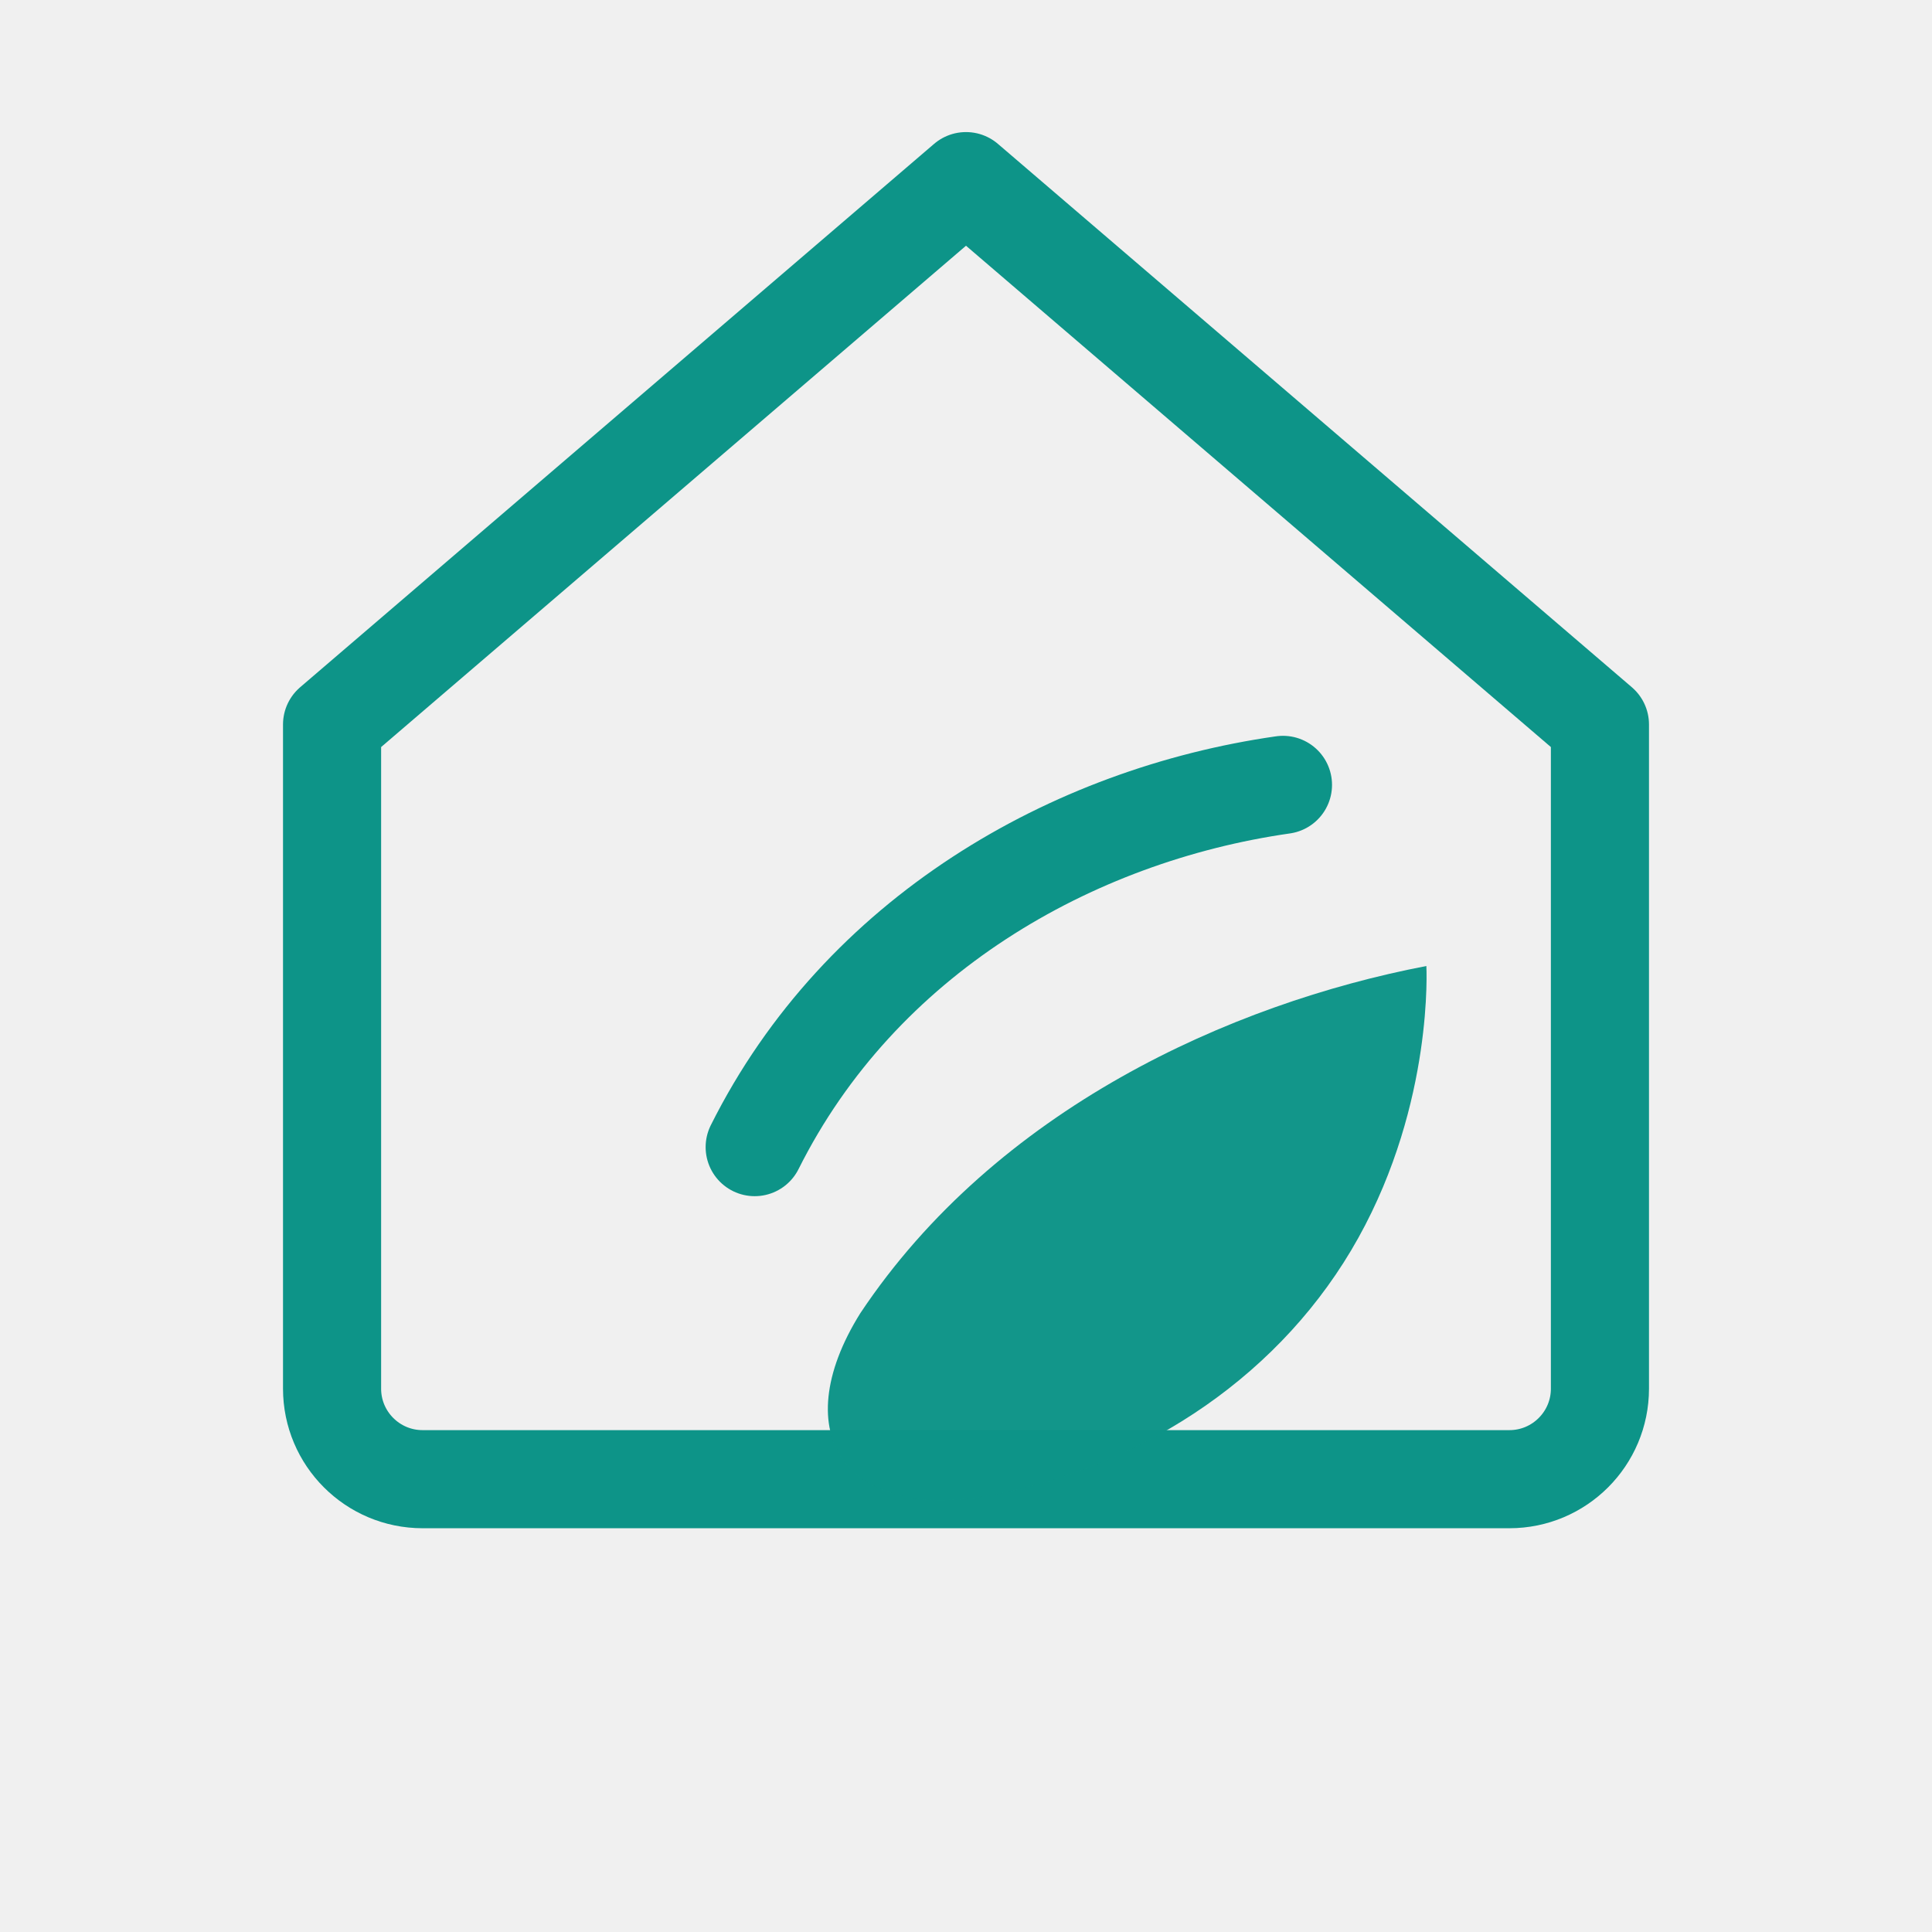
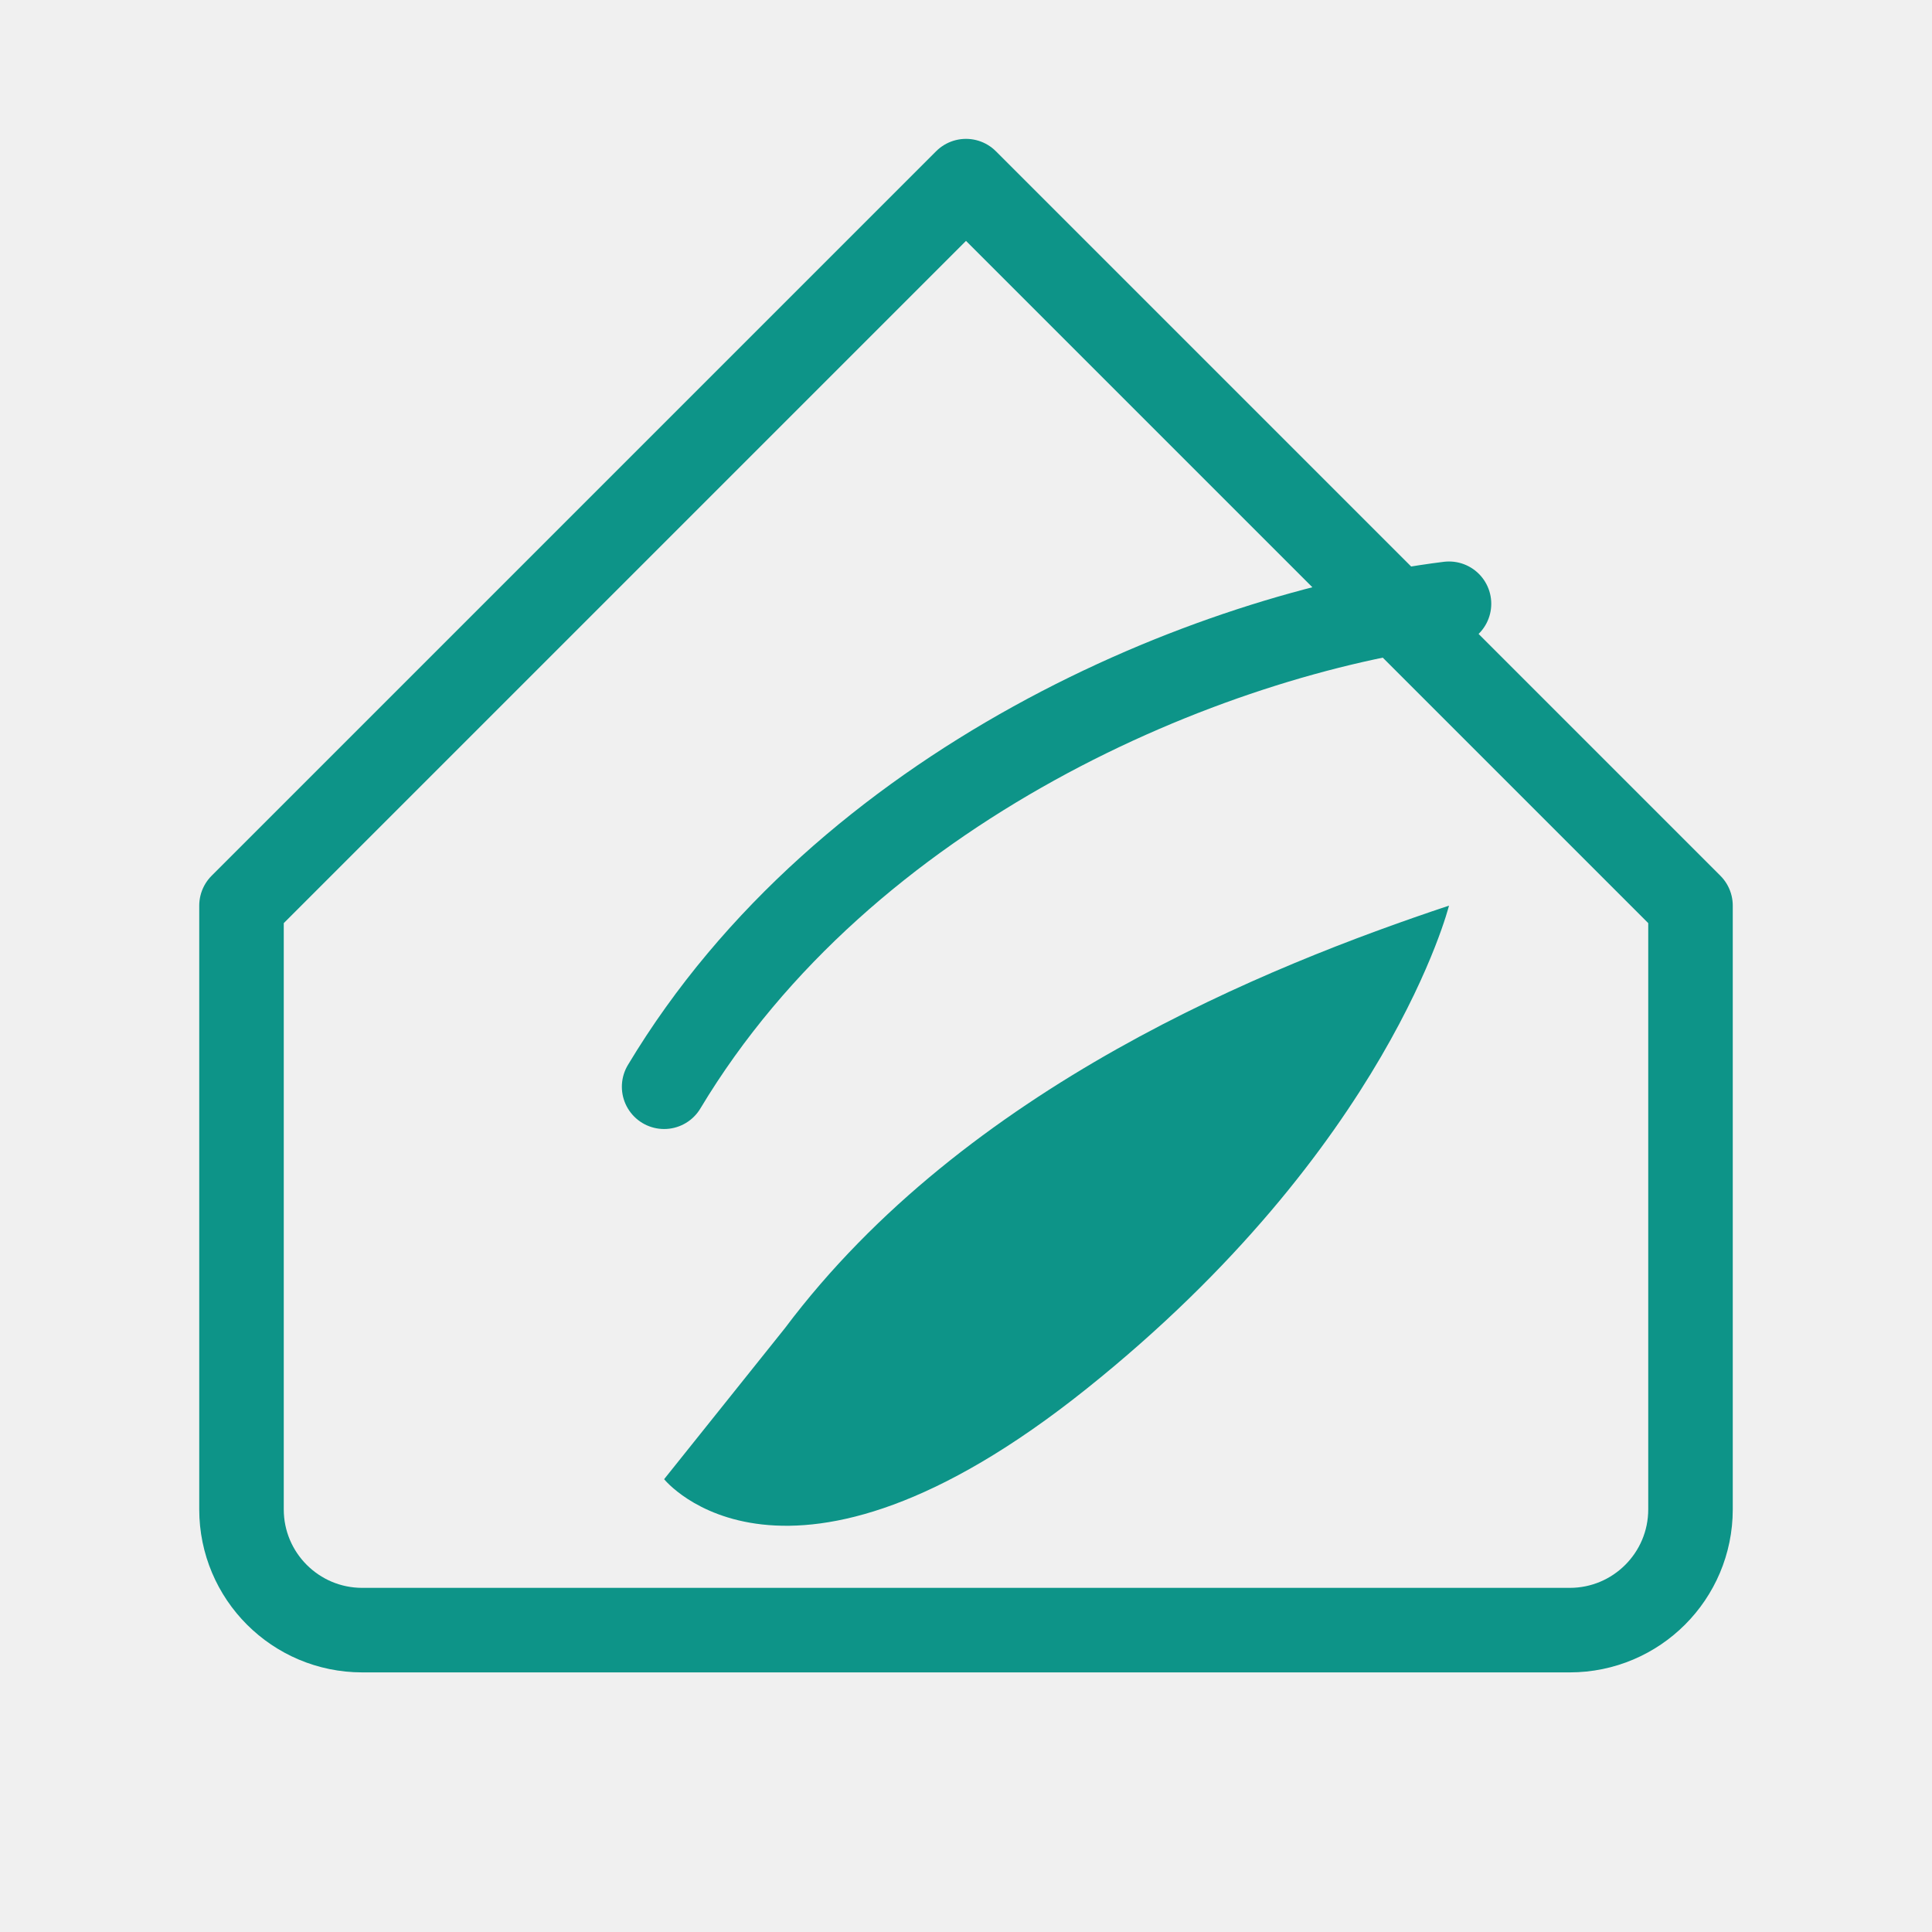
- <svg xmlns="http://www.w3.org/2000/svg" viewBox="0 0 512 512" width="512" height="512" role="img" aria-labelledby="logoSymbolTitle">
+ <svg xmlns="http://www.w3.org/2000/svg" viewBox="0 0 64 64" width="64" height="64" role="img" aria-labelledby="apSymbolTitle">
  <defs>
    <style>
-       .stroke { stroke: #0d9488; stroke-width:26; stroke-linejoin:round; stroke-linecap:round; fill:none; }
-       .leaf-fill { fill:#0d9488; }
+       /* primary teal color */
+       .ap-stroke { stroke: #0d9488; stroke-width:2.8; stroke-linejoin:round; stroke-linecap:round; fill:none; }
+       .ap-fill { fill:#0d9488; }
    </style>
  </defs>
-   <path class="stroke" d="M256 48 L88 192 v176 a24 24 0 0 0 24 24 h288 a24 24 0 0 0 24-24 V192 L256 48 z" />
-   <path class="stroke" d="M200 304c28-56 84-88 140-96" stroke-linecap="round" />
-   <path class="leaf-fill" d="M228 348c36-54 98-82 150-92 0 0 2 36-18 72-20 36-56 60-96 68-40 8-56-16-36-48z" opacity="0.98" />
-   <circle cx="232" cy="312" r="6" fill="#ffffff" opacity="0.02" />
+   <path class="ap-stroke" d="M32 6 L8 30v20a4 4 0 0 0 4 4h40a4 4 0 0 0 4-4V30L32 6z" />
+   <path class="ap-stroke" d="M22 36c6-10 18-15 26-16" />
+   <path class="ap-fill" d="M26 44c6-8 16-12 22-14 0 0-2 8-12 16-10 8-14 3-14 3z" />
</svg>
